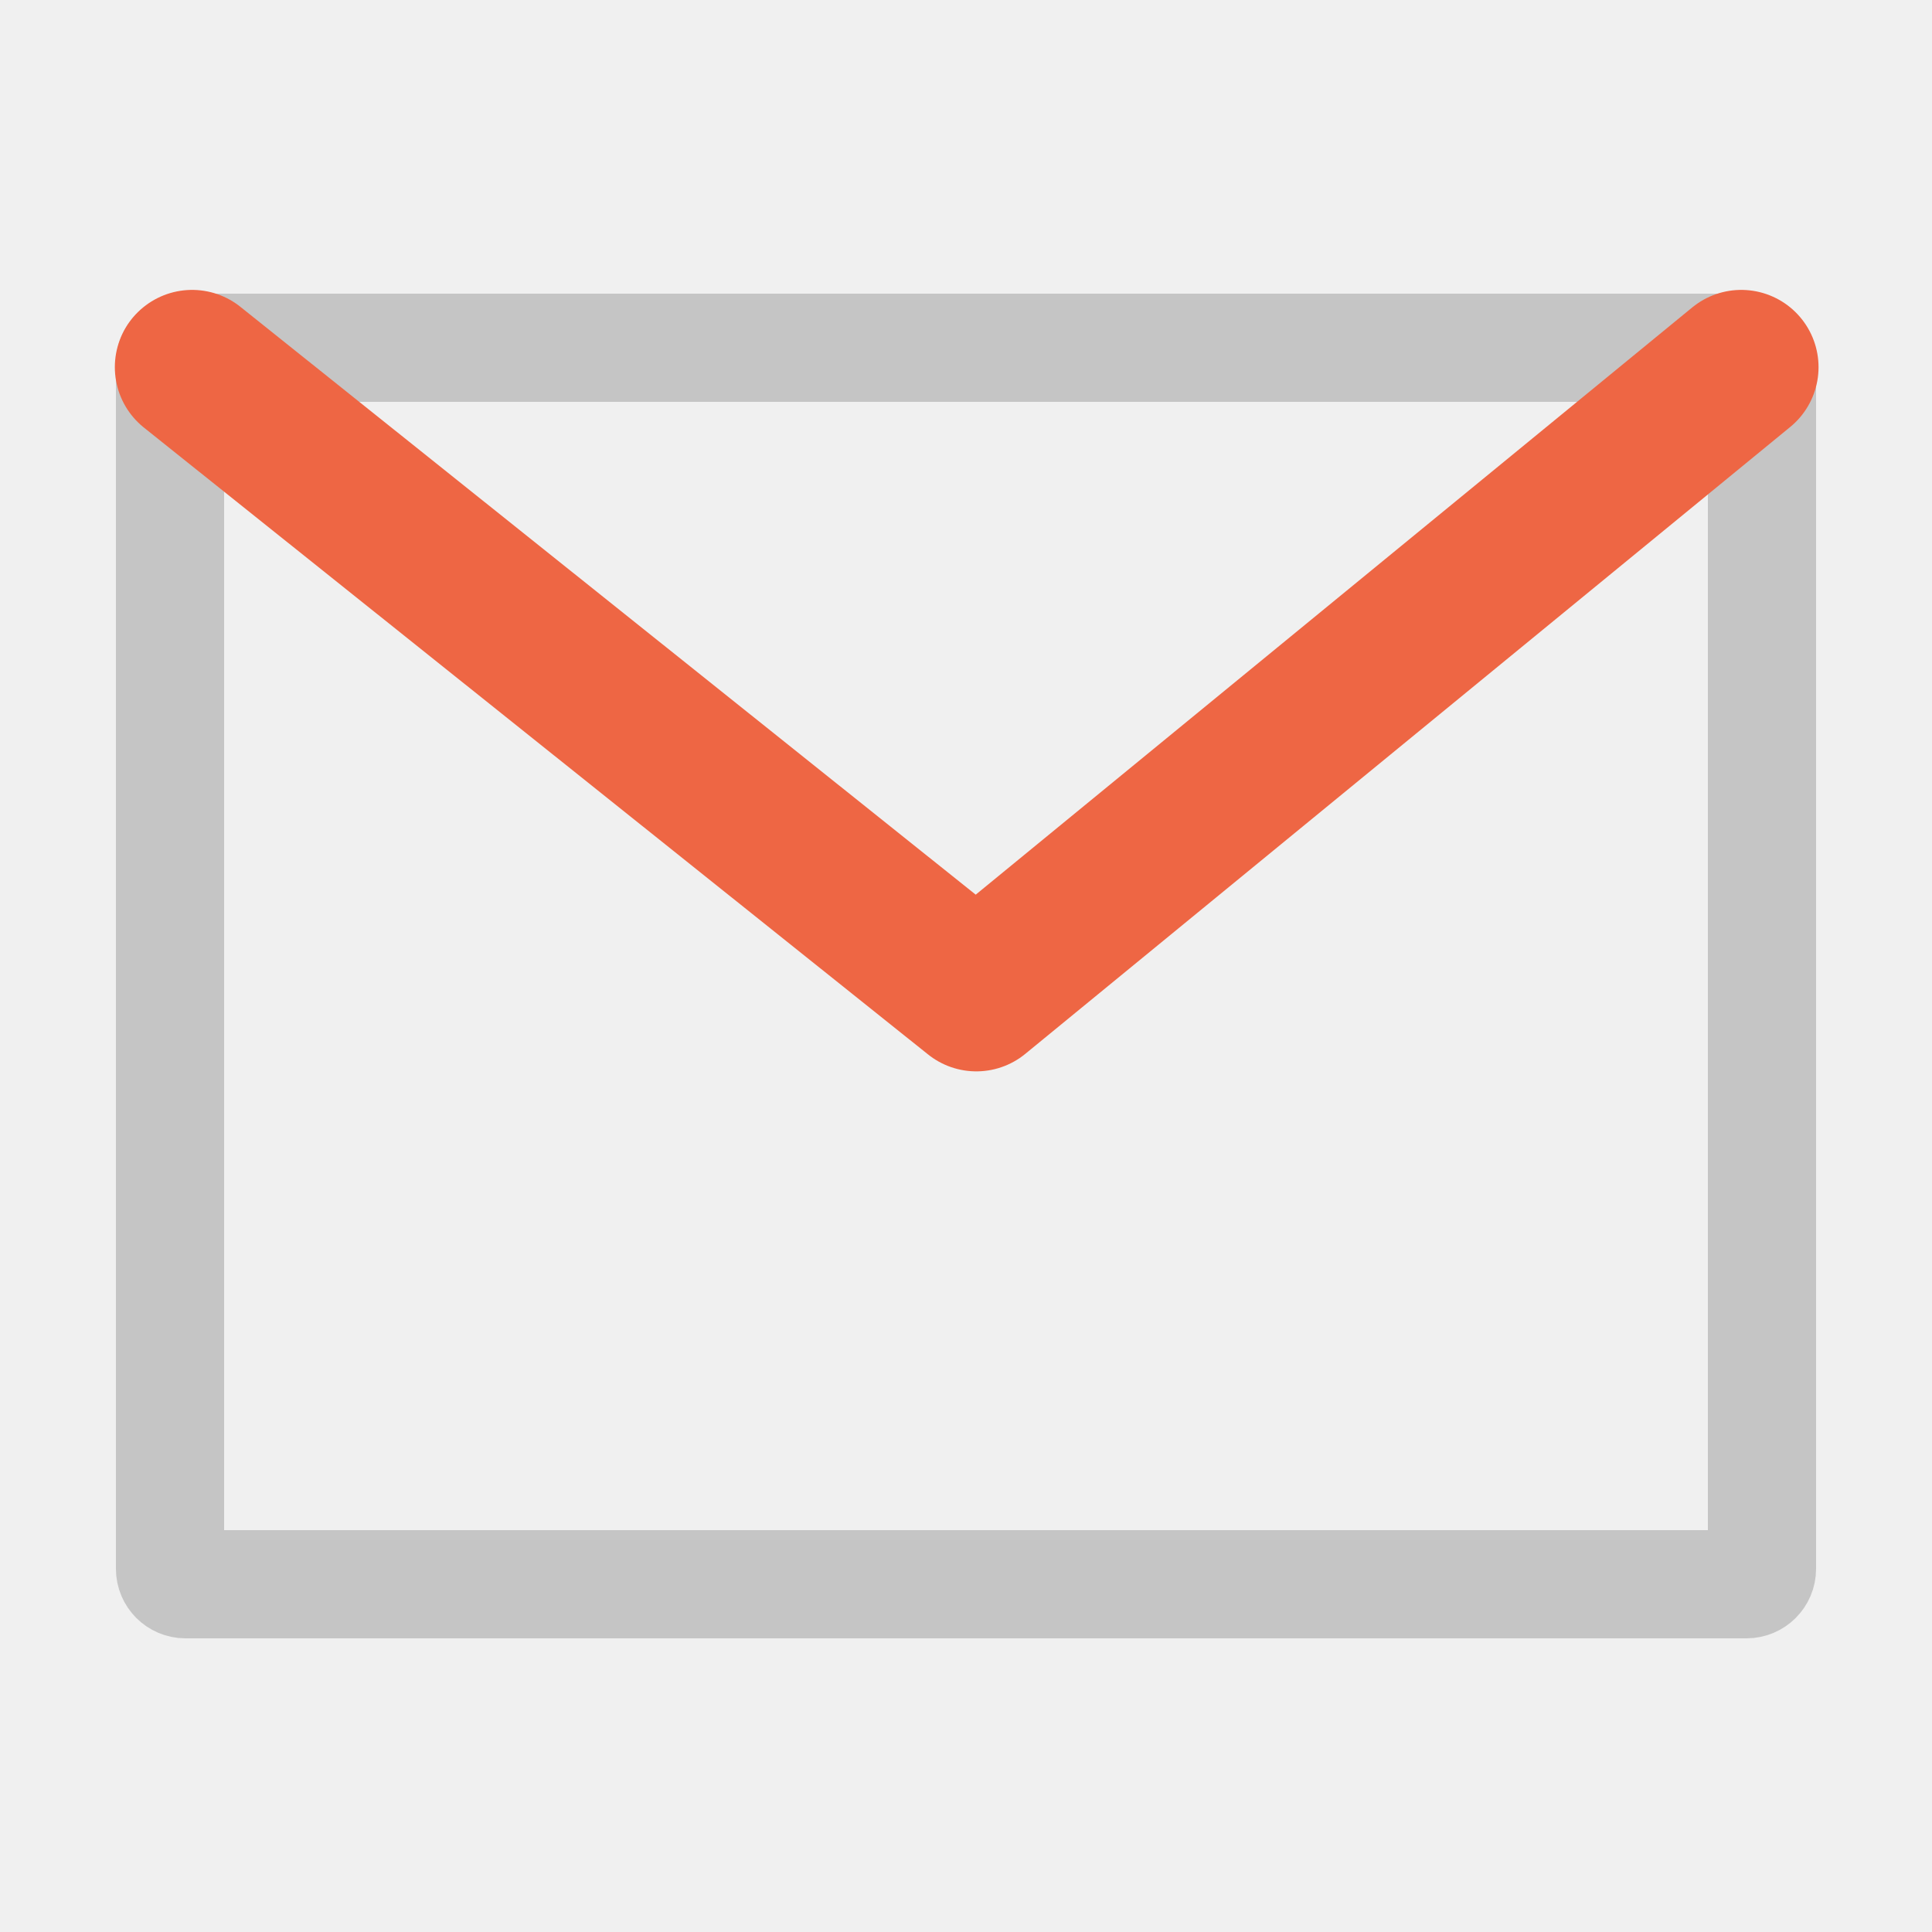
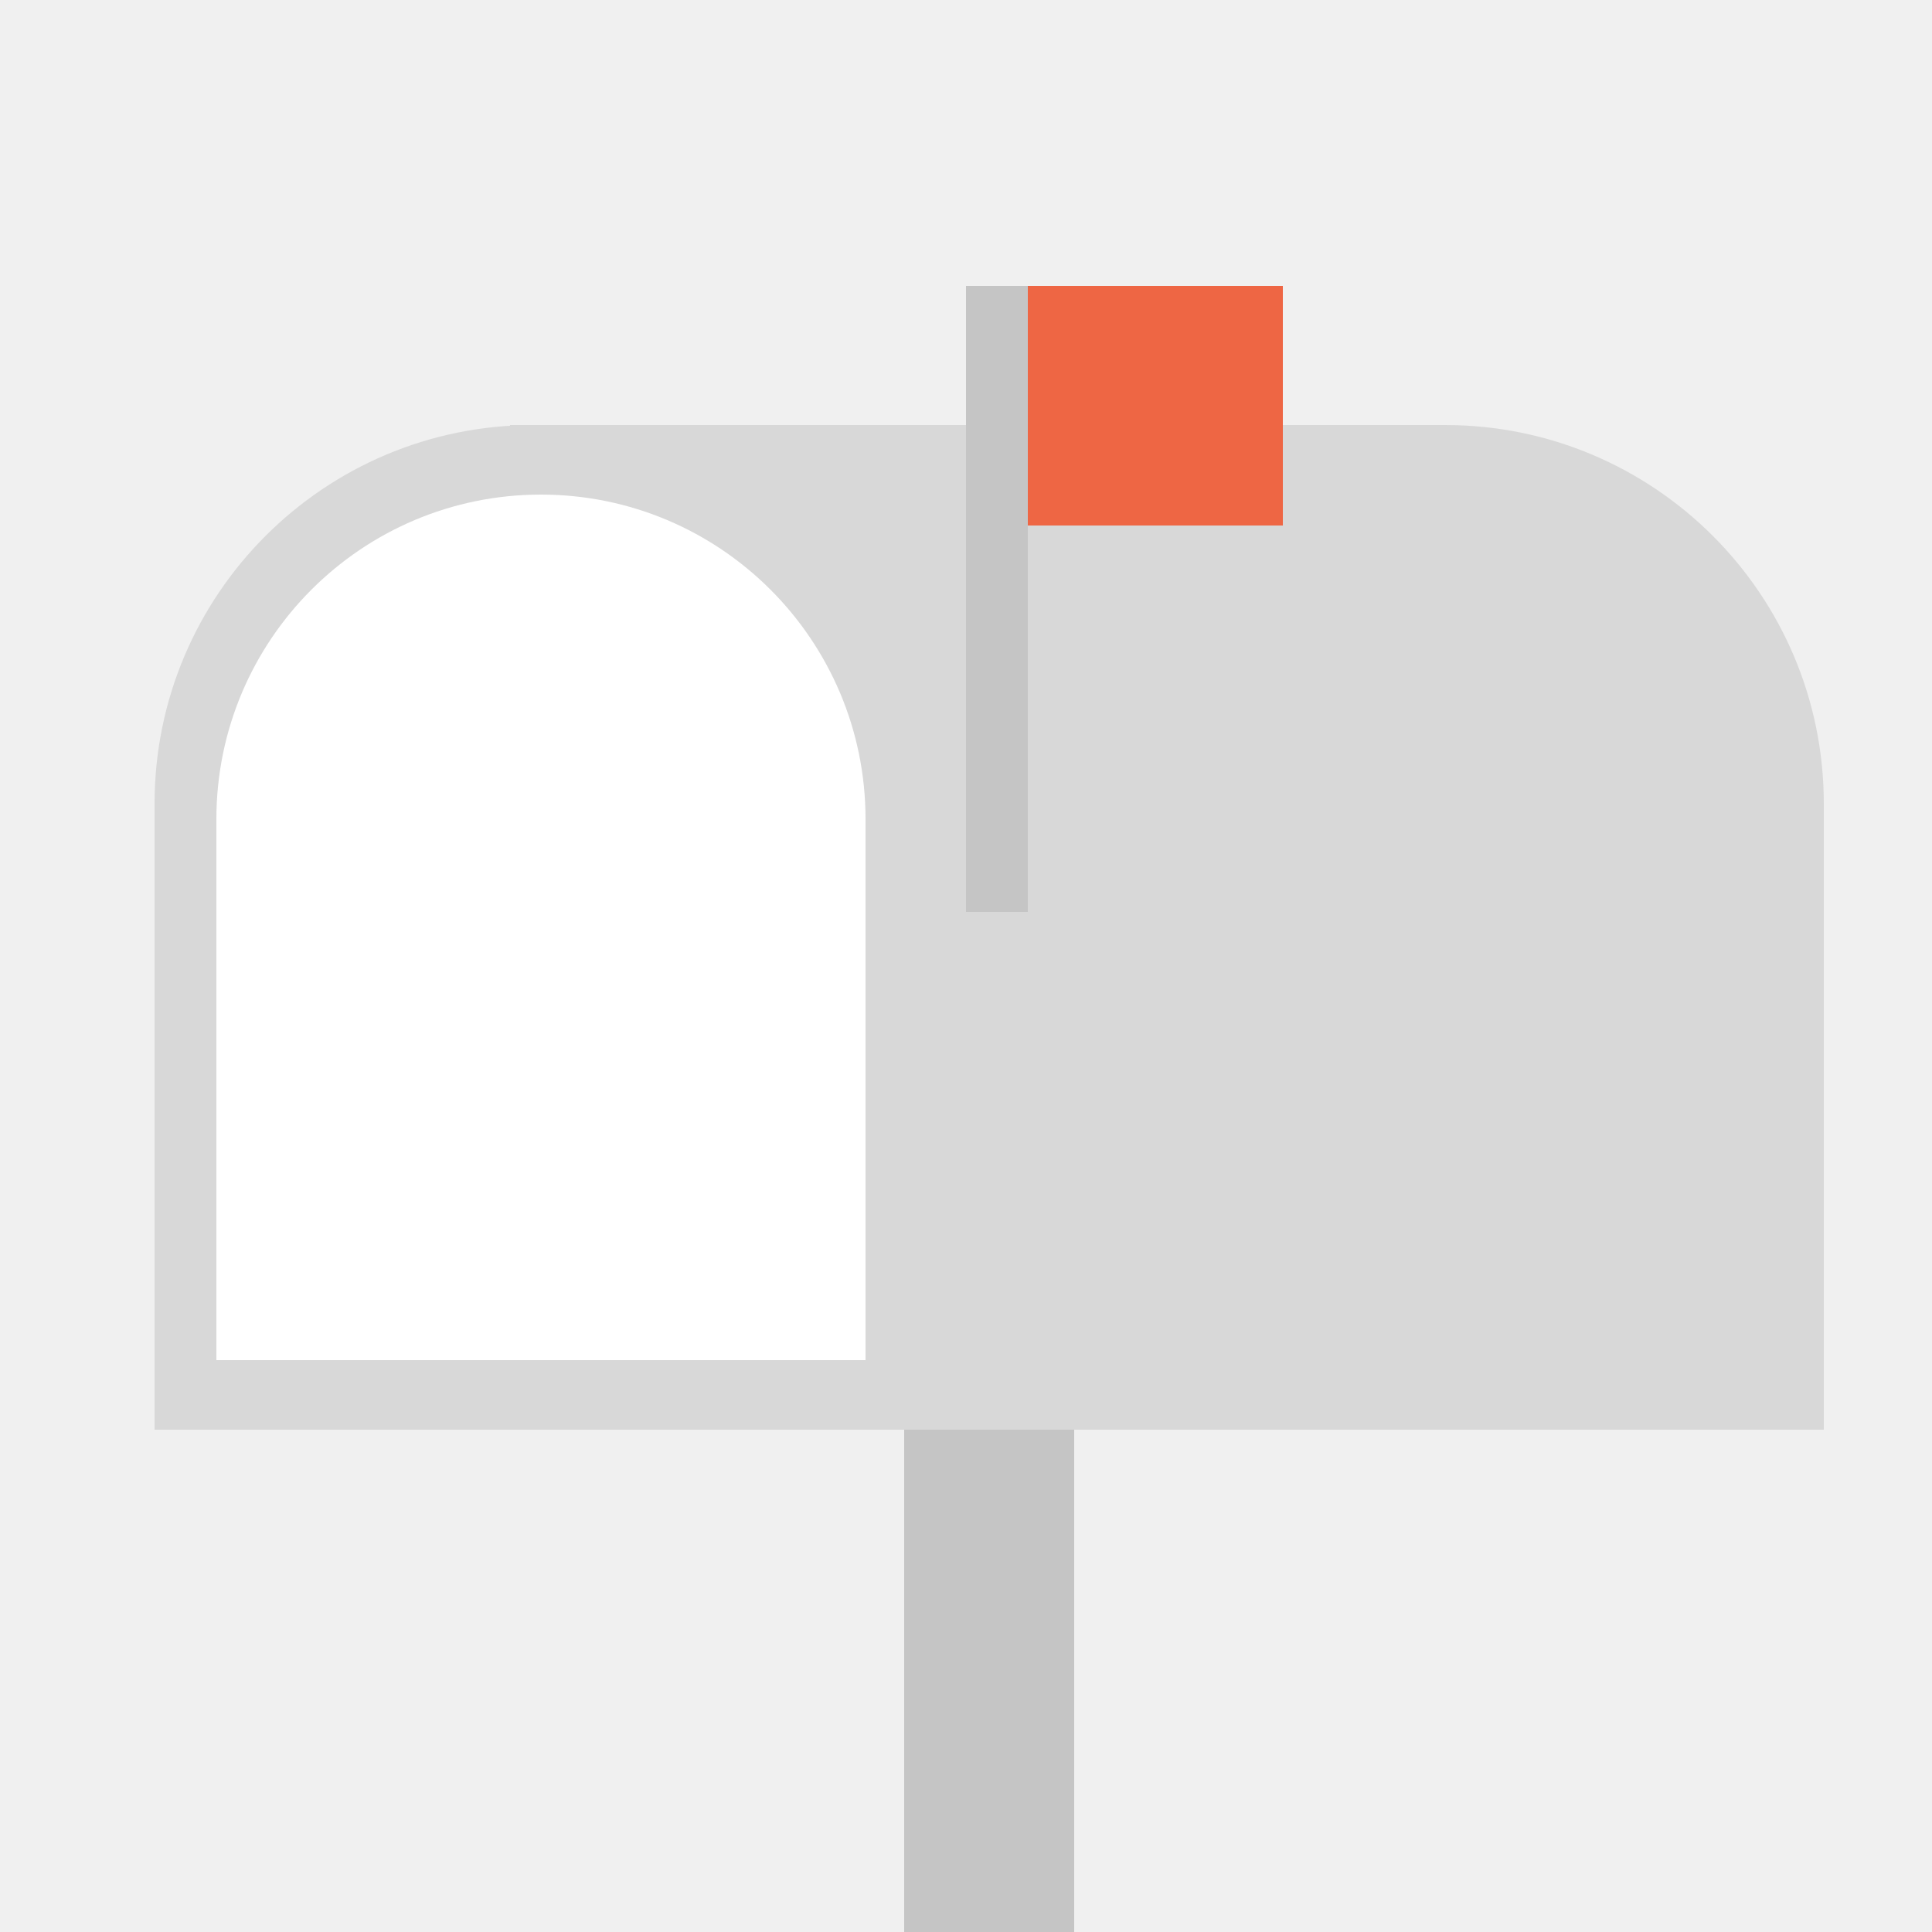
<svg xmlns="http://www.w3.org/2000/svg" width="250" height="250" viewBox="0 0 250 250">
-   <g fill="none" fill-rule="evenodd" stroke-linecap="round" stroke-linejoin="round">
-     <rect width="206" height="160" x="22" y="45" stroke="#C5C5C5" stroke-width="14" rx="2" />
-     <polyline stroke="#E64" stroke-width="20" points="24.86 47.513 126.335 128.634 225.318 47.513" />
+   <g fill="none" fill-rule="evenodd">
+     <circle cx="187" cy="104" r="49" fill="#D8D8D8" />
+     <rect width="216" height="81" x="20" y="104" fill="#D8D8D8" />
+     <rect width="121" height="98" x="66" y="55" fill="#D8D8D8" />
+     <circle cx="69" cy="104" r="49" fill="#D8D8D8" />
+     <circle cx="70" cy="106" r="42" fill="#FFF" />
+     <rect width="84" height="70" x="28" y="106" fill="#FFF" />
+     <rect width="36" height="31" x="130" y="37" fill="#E64" />
+     <rect width="22" height="75" x="117" y="185" fill="#C5C5C5" />
+     <rect width="8" height="81" x="125" y="37" fill="#C5C5C5" />
  </g>
</svg>
